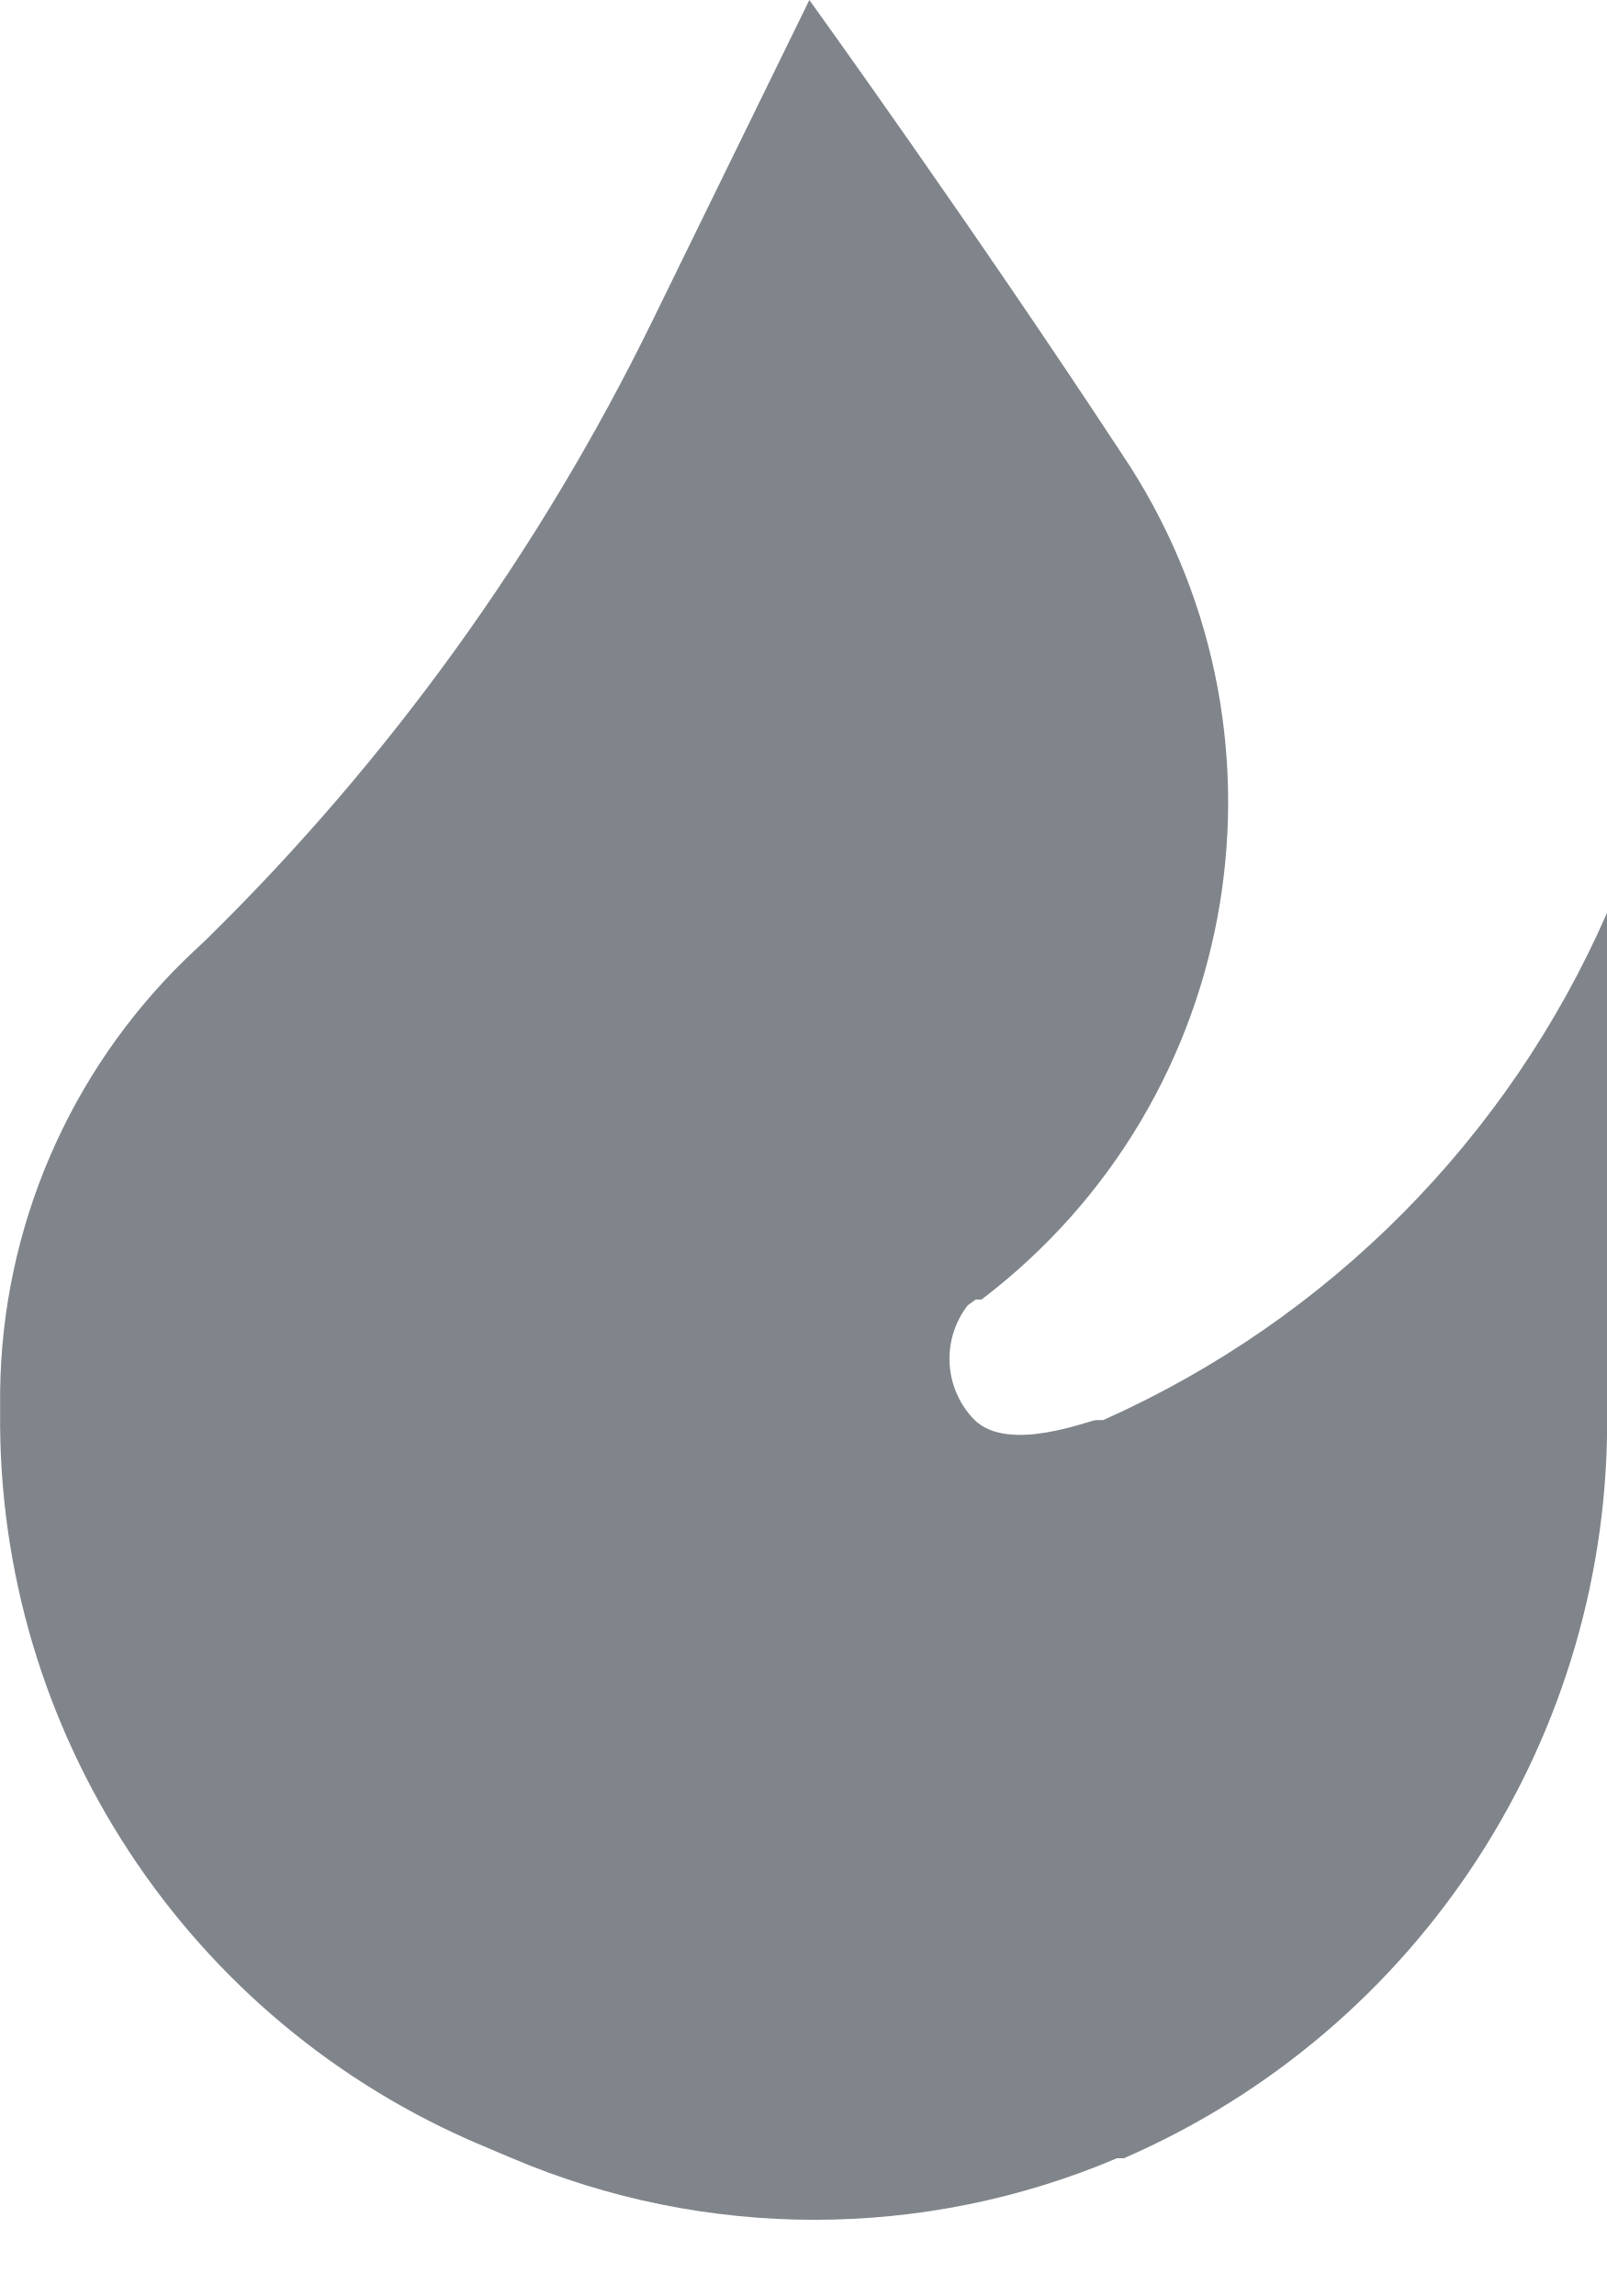
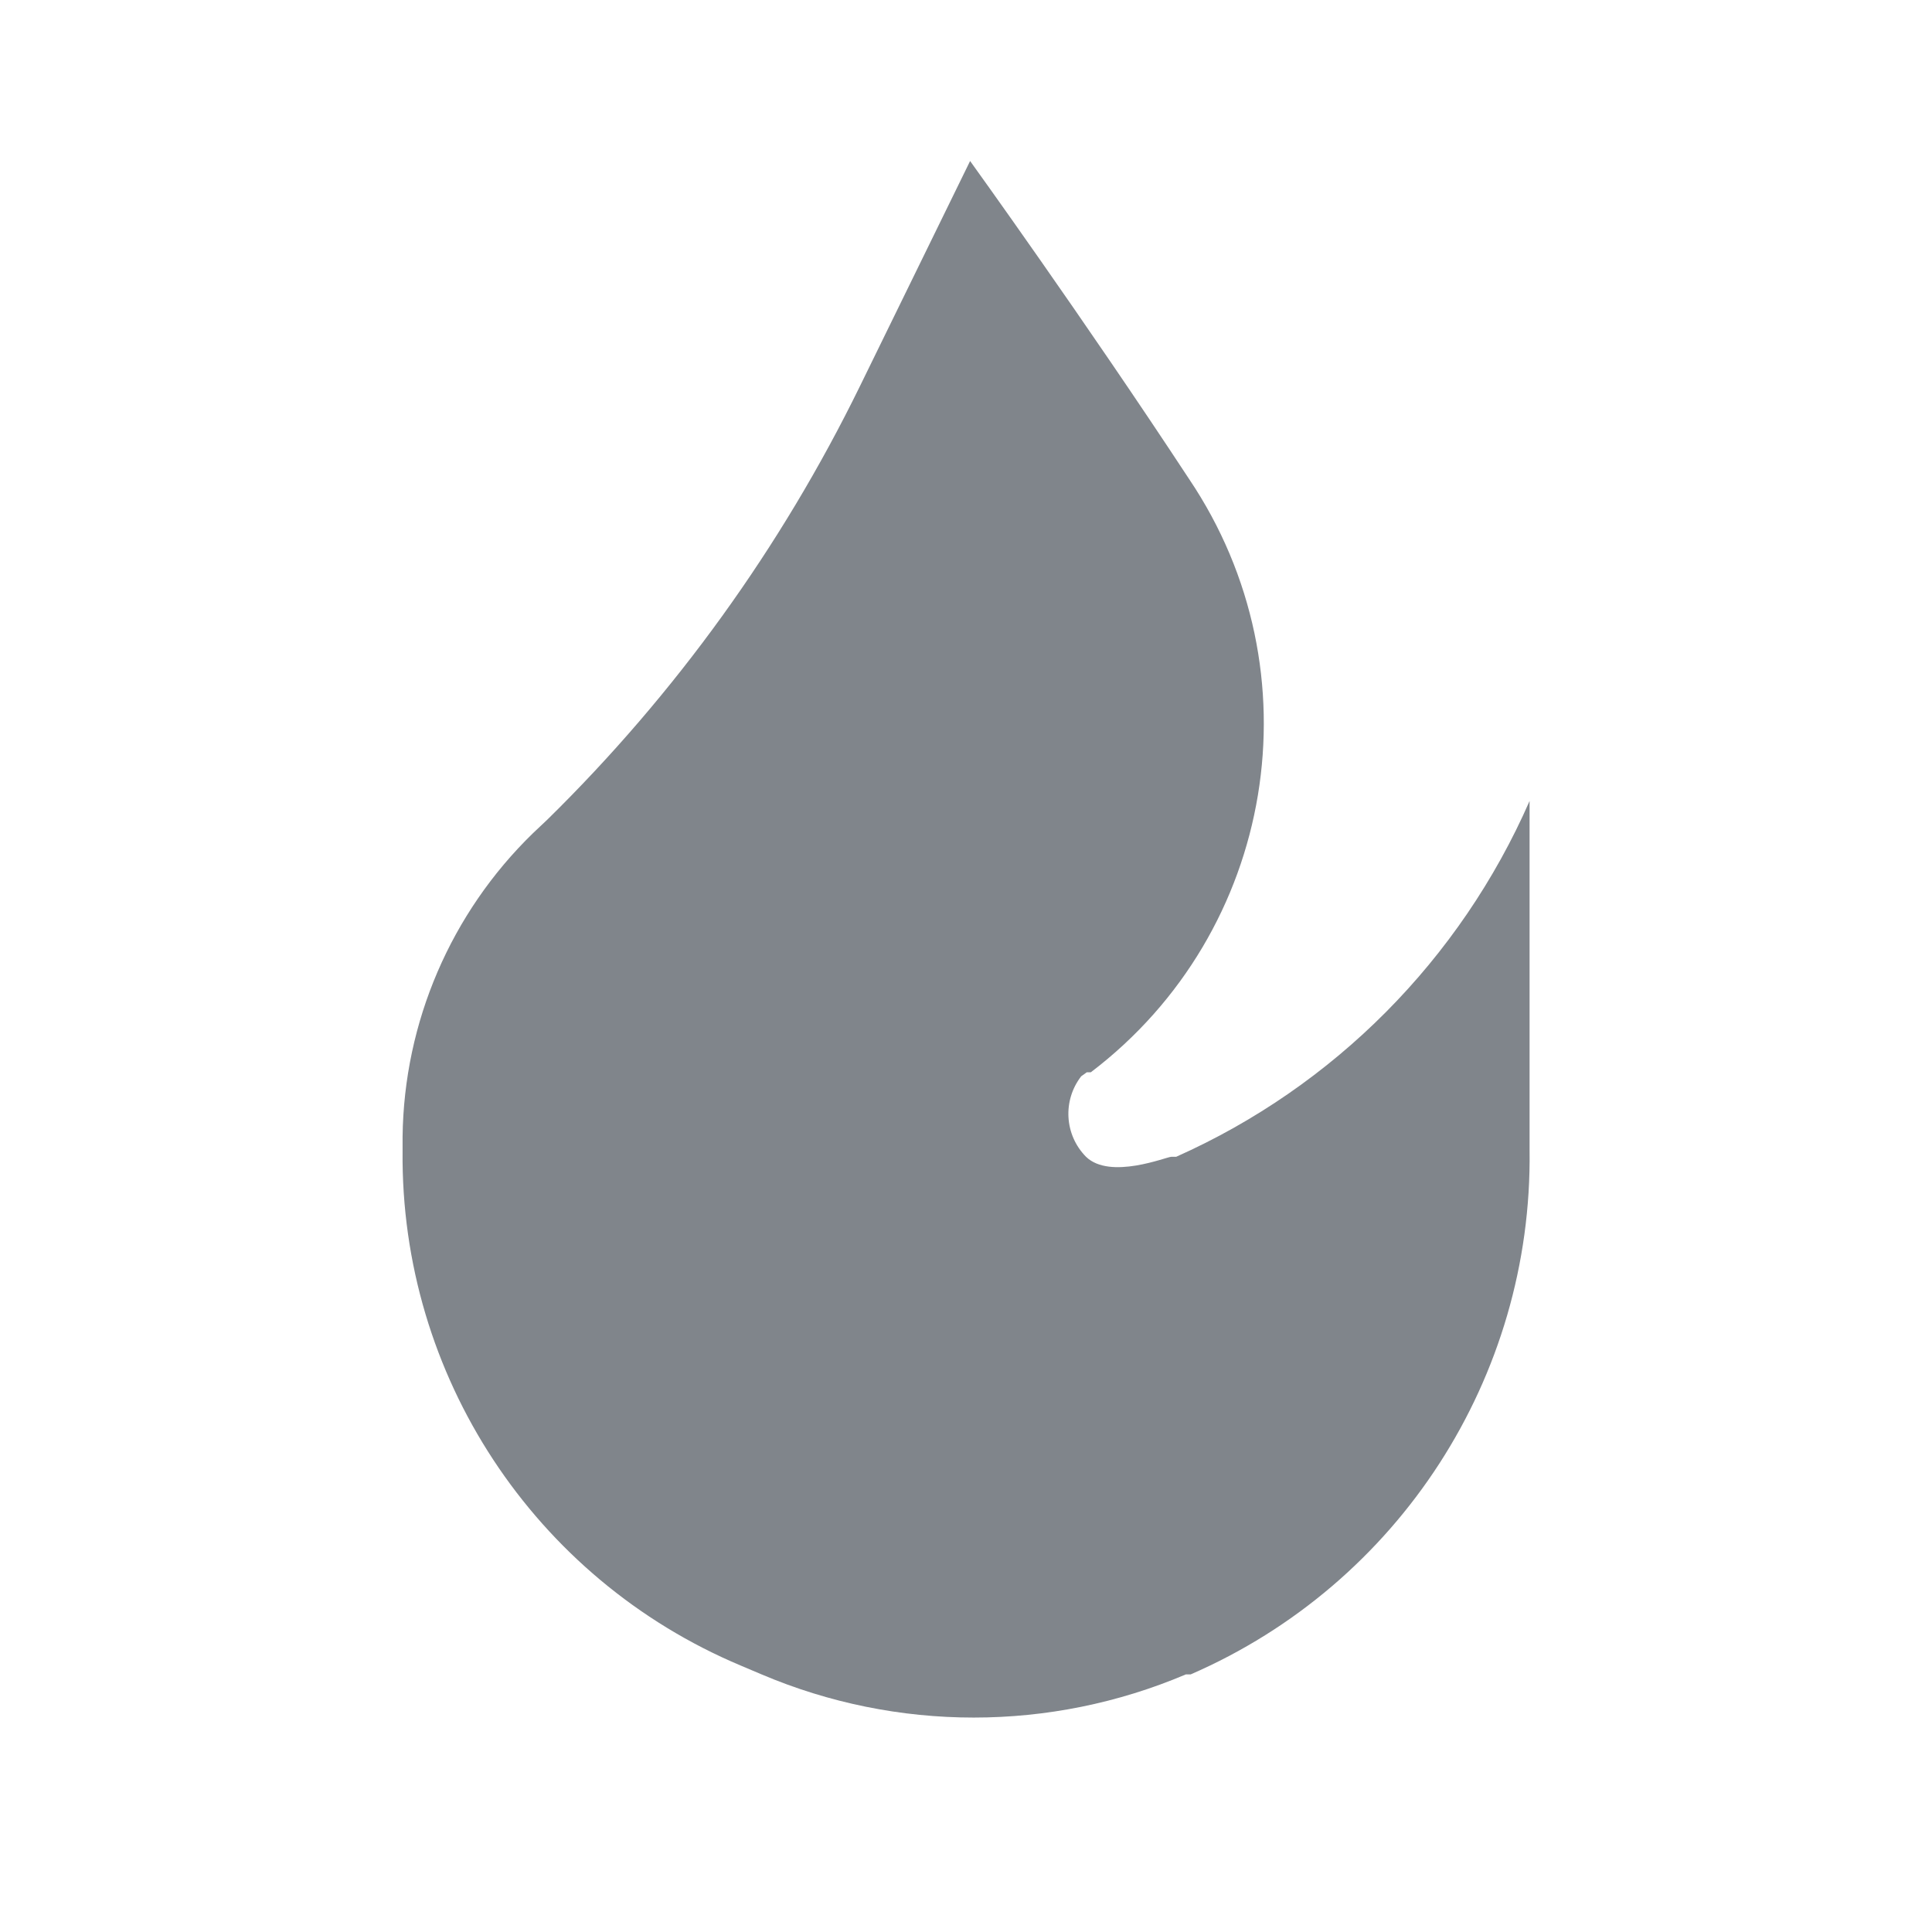
- <svg xmlns="http://www.w3.org/2000/svg" width="14" height="20" viewBox="0 0 14 20" fill="none">
-   <path d="M7.051 0L5.681 2.8C4.702 4.8 3.39 6.62 1.801 8.18L1.621 8.35C0.601 9.341 0.018 10.698 0.001 12.12V12.3C-0.026 15.085 1.634 17.61 4.201 18.69L4.461 18.8C6.145 19.515 8.047 19.515 9.731 18.8H9.791C12.378 17.676 14.037 15.11 14.001 12.29V7.95C13.139 9.919 11.574 11.495 9.611 12.37C9.611 12.37 9.611 12.37 9.551 12.37C9.491 12.37 8.791 12.66 8.491 12.37C8.223 12.099 8.198 11.671 8.431 11.37L8.501 11.32H8.551C10.847 9.575 11.382 6.342 9.771 3.95C8.471 1.97 7.051 0 7.051 0Z" fill="#80858B" />
+ <svg xmlns="http://www.w3.org/2000/svg" width="24" height="24" viewBox="0 0 24 24" fill="none">
+   <path d="M12.051 2L10.681 4.8C9.702 6.8 8.39 8.62 6.801 10.18L6.621 10.35C5.601 11.341 5.018 12.698 5.001 14.12V14.3C4.974 17.085 6.634 19.61 9.201 20.69L9.461 20.8C11.145 21.515 13.047 21.515 14.731 20.8H14.791C17.378 19.676 19.038 17.11 19.001 14.29V9.95C18.139 11.918 16.574 13.495 14.611 14.37C14.611 14.37 14.611 14.37 14.551 14.37C14.491 14.37 13.791 14.66 13.491 14.37C13.223 14.099 13.198 13.671 13.431 13.37L13.501 13.32H13.551C15.847 11.575 16.382 8.342 14.771 5.95C13.471 3.97 12.051 2 12.051 2Z" fill="#80858B" />
</svg>
